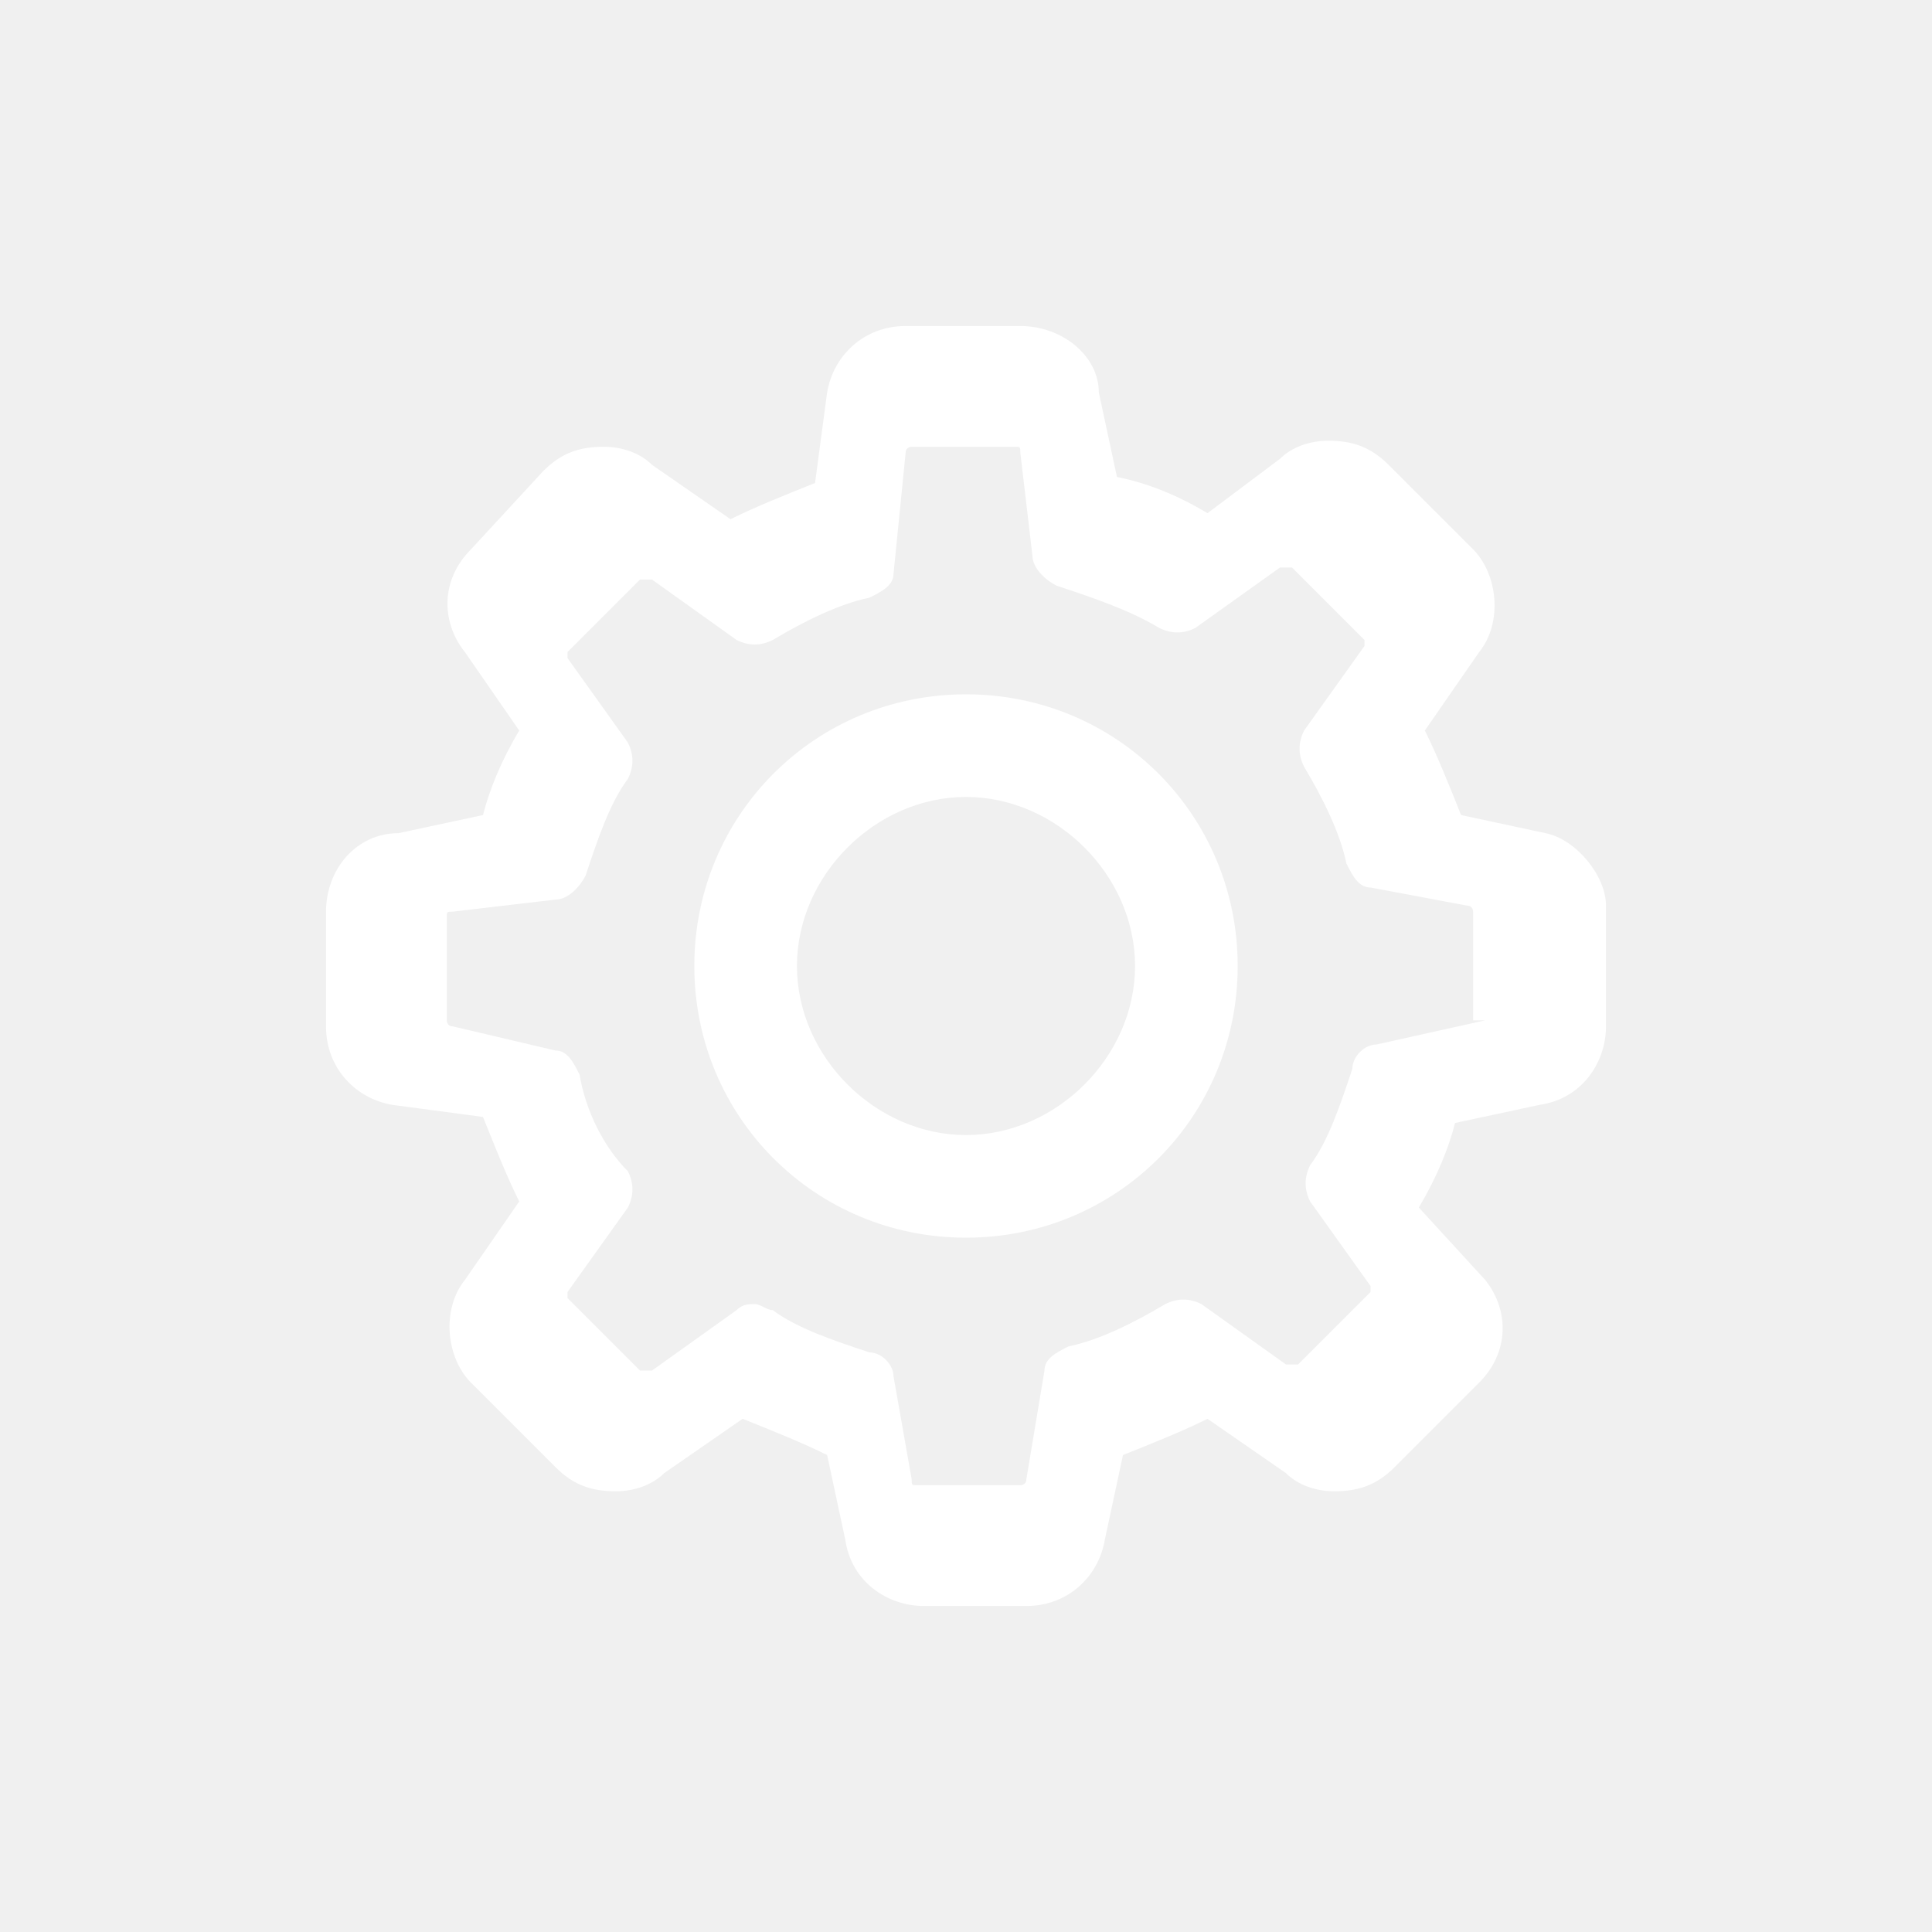
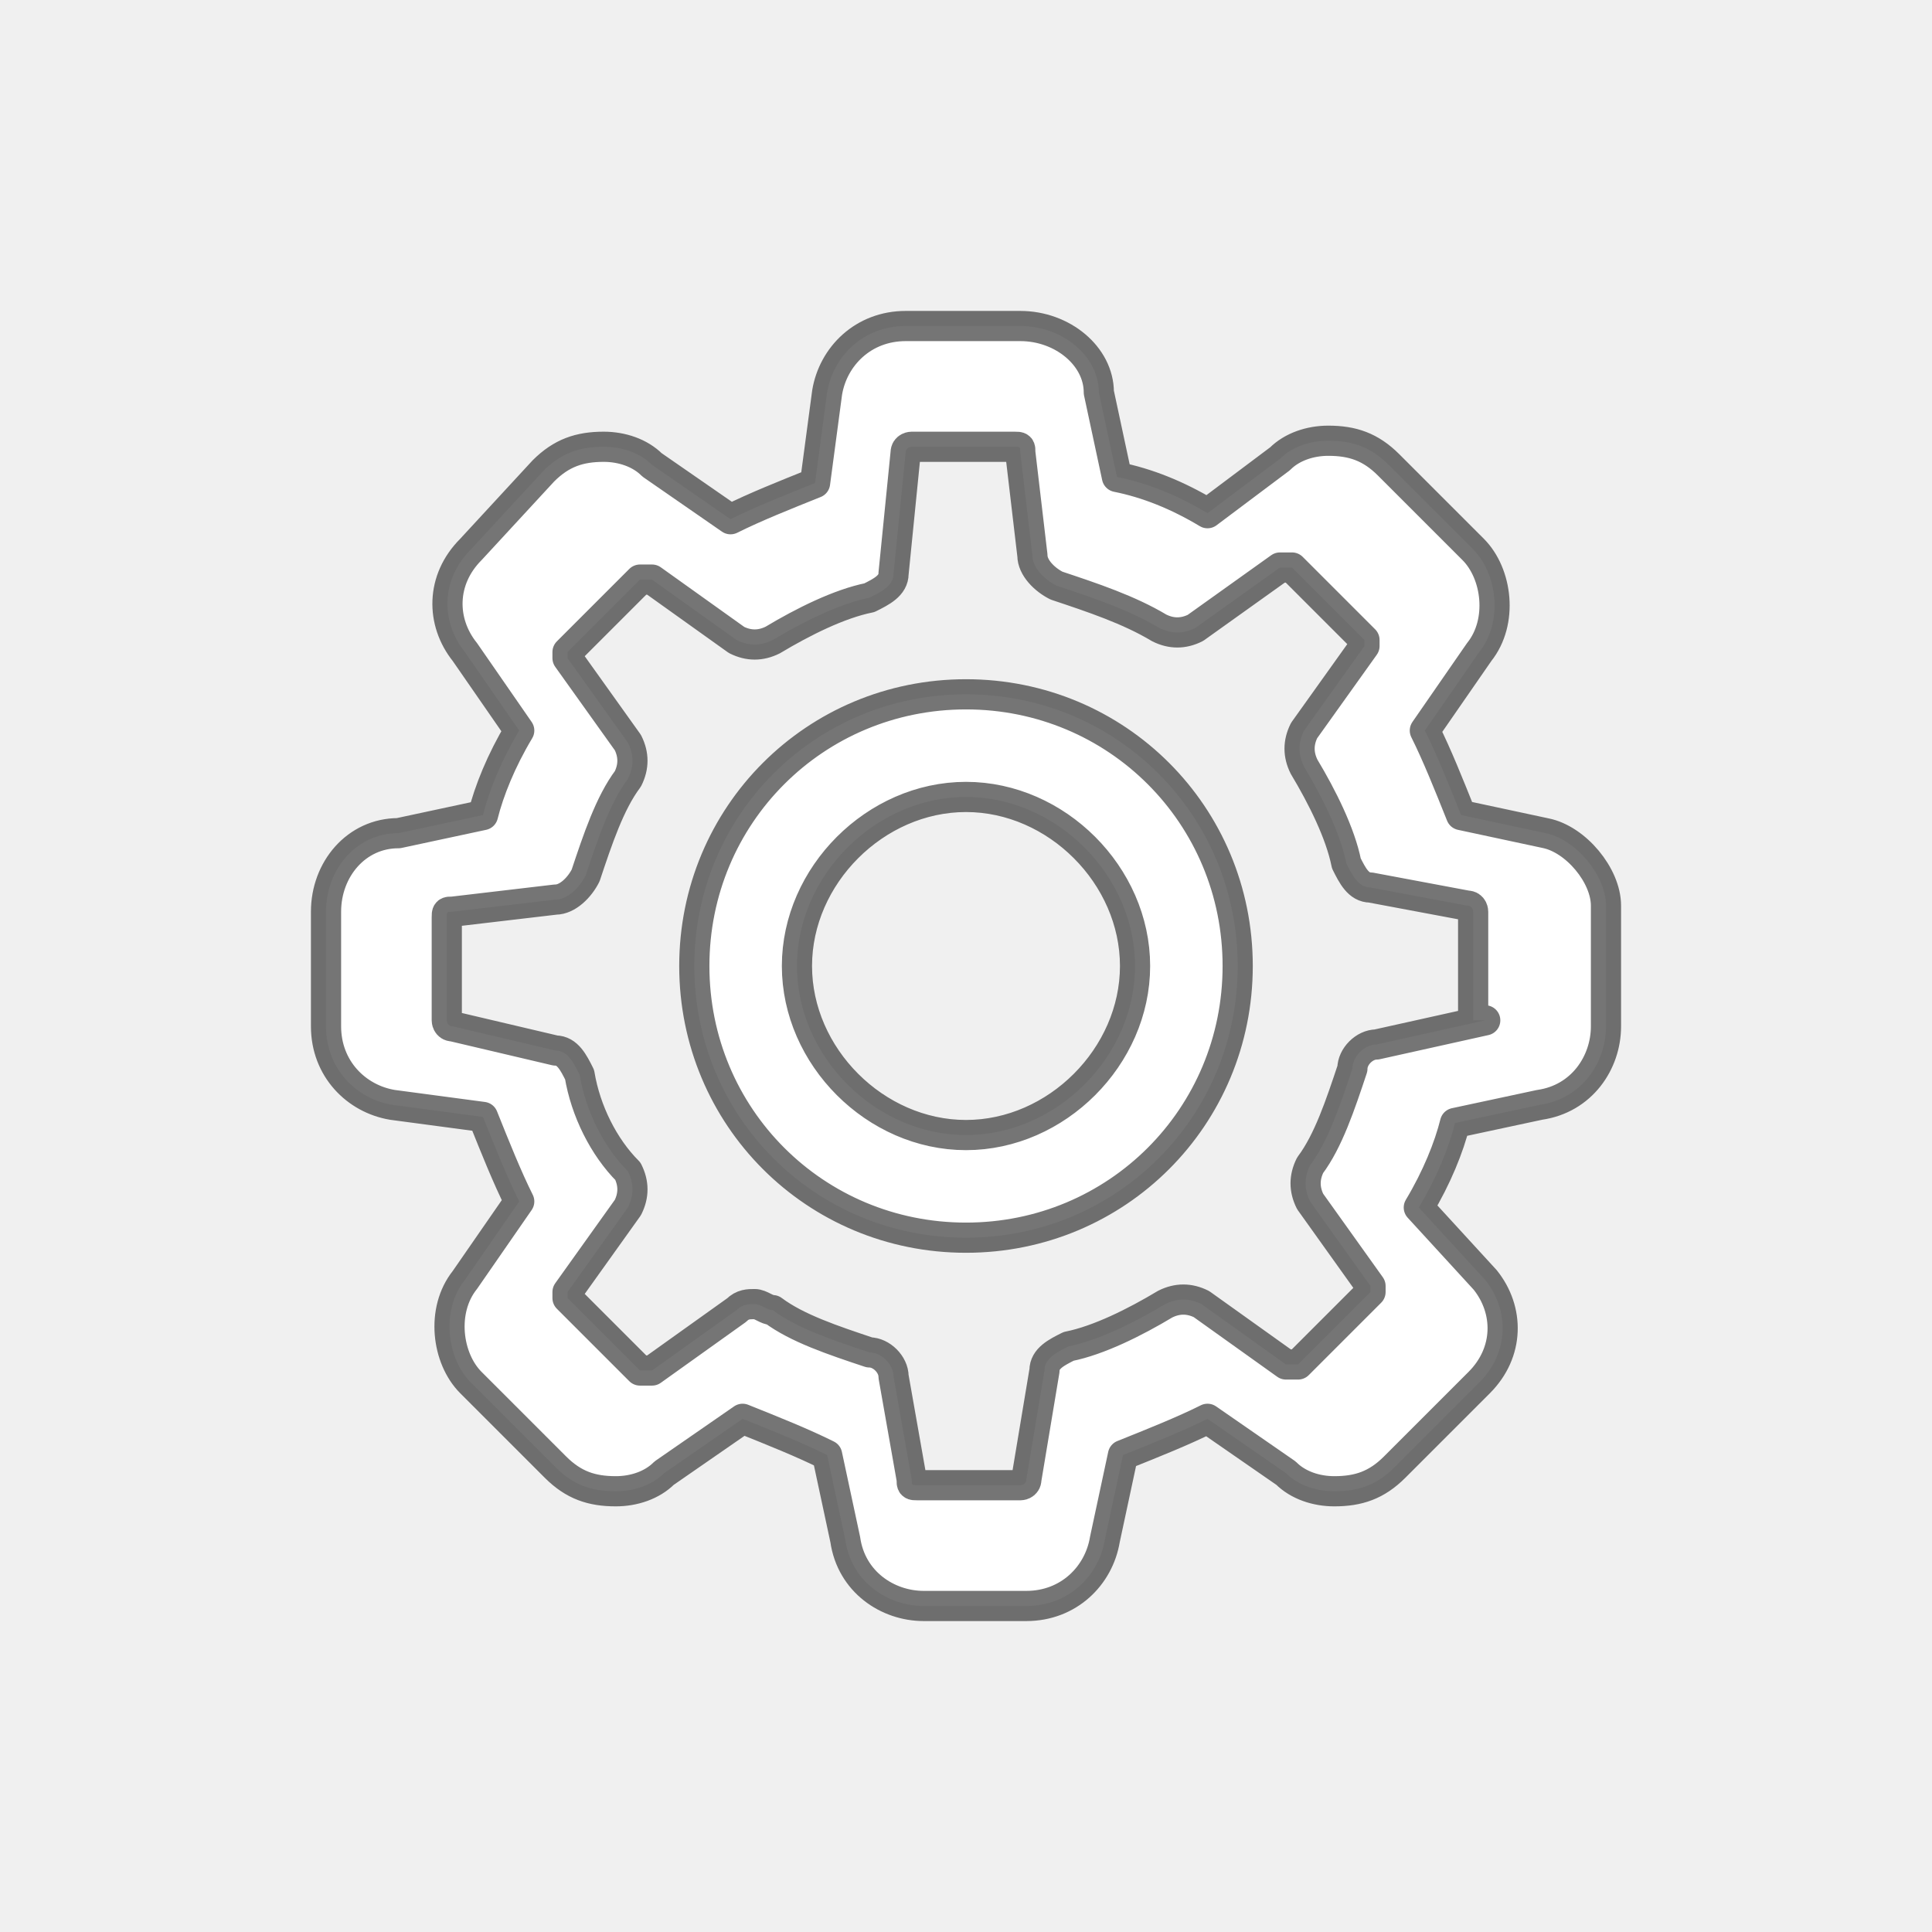
- <svg xmlns="http://www.w3.org/2000/svg" version="1.1" id="Layer_1" x="0px" y="0px" viewBox="0 0 32 32" style="enable-background:new 0 0 32 32;" xml:space="preserve">
-   <style type="text/css">
- 	.st0{fill:#FFFFFF;}
- </style>
-   <g id="Shape_4">
-     <g>
-       <path class="st0" d="M25.6,13.8l-1.4-0.3c-0.2-0.5-0.4-1-0.6-1.4l0.9-1.3c0.4-0.5,0.3-1.3-0.1-1.7L23,7.7c-0.3-0.3-0.6-0.4-1-0.4    c-0.3,0-0.6,0.1-0.8,0.3L20,8.5c-0.5-0.3-1-0.5-1.5-0.6l-0.3-1.4c0-0.6-0.6-1.1-1.3-1.1H15c-0.7,0-1.2,0.5-1.3,1.1L13.5,8    c-0.5,0.2-1,0.4-1.4,0.6l-1.3-0.9c-0.2-0.2-0.5-0.3-0.8-0.3c-0.4,0-0.7,0.1-1,0.4L7.8,9.1c-0.5,0.5-0.5,1.2-0.1,1.7l0.9,1.3    c-0.3,0.5-0.5,1-0.6,1.4l-1.4,0.3c-0.7,0-1.2,0.6-1.2,1.3V17c0,0.7,0.5,1.2,1.1,1.3L8,18.5c0.2,0.5,0.4,1,0.6,1.4l-0.9,1.3    c-0.4,0.5-0.3,1.3,0.1,1.7l1.4,1.4c0.3,0.3,0.6,0.4,1,0.4c0.3,0,0.6-0.1,0.8-0.3l1.3-0.9c0.5,0.2,1,0.4,1.4,0.6l0.3,1.4    c0.1,0.7,0.7,1.1,1.3,1.1H17c0.7,0,1.2-0.5,1.3-1.1l0.3-1.4c0.5-0.2,1-0.4,1.4-0.6l1.3,0.9c0.2,0.2,0.5,0.3,0.8,0.3    c0.4,0,0.7-0.1,1-0.4l1.4-1.4c0.5-0.5,0.5-1.2,0.1-1.7L23.5,20c0.3-0.5,0.5-1,0.6-1.4l1.4-0.3c0.7-0.1,1.1-0.7,1.1-1.3V15    C26.6,14.5,26.1,13.9,25.6,13.8z M24.6,16.9L24.6,16.9C24.6,17,24.6,17,24.6,16.9l-1.8,0.4c-0.2,0-0.4,0.2-0.4,0.4    c-0.2,0.6-0.4,1.2-0.7,1.6c-0.1,0.2-0.1,0.4,0,0.6l1,1.4v0.1l-1.2,1.2h-0.1c0,0,0,0-0.1,0l-1.4-1c-0.2-0.1-0.4-0.1-0.6,0    c-0.5,0.3-1.1,0.6-1.6,0.7c-0.2,0.1-0.4,0.2-0.4,0.4L17,24.5c0,0.1-0.1,0.1-0.1,0.1h-1.7c-0.1,0-0.1,0-0.1-0.1l-0.3-1.7    c0-0.2-0.2-0.4-0.4-0.4c-0.6-0.2-1.2-0.4-1.6-0.7c-0.1,0-0.2-0.1-0.3-0.1c-0.1,0-0.2,0-0.3,0.1l-1.4,1c0,0,0,0-0.1,0    c0,0,0,0-0.1,0l-1.2-1.2v-0.1l1-1.4c0.1-0.2,0.1-0.4,0-0.6C10,19,9.7,18.4,9.6,17.8c-0.1-0.2-0.2-0.4-0.4-0.4L7.5,17    c-0.1,0-0.1-0.1-0.1-0.1v-1.7c0-0.1,0-0.1,0.1-0.1l1.7-0.2c0.2,0,0.4-0.2,0.5-0.4c0.2-0.6,0.4-1.2,0.7-1.6c0.1-0.2,0.1-0.4,0-0.6    l-1-1.4v-0.1l1.2-1.2h0.1c0,0,0,0,0.1,0l1.4,1c0.2,0.1,0.4,0.1,0.6,0c0.5-0.3,1.1-0.6,1.6-0.7c0.2-0.1,0.4-0.2,0.4-0.4L15,7.5    c0-0.1,0.1-0.1,0.1-0.1h1.7c0.1,0,0.1,0,0.1,0.1l0.2,1.7c0,0.2,0.2,0.4,0.4,0.5c0.6,0.2,1.2,0.4,1.7,0.7c0.2,0.1,0.4,0.1,0.6,0    l1.4-1c0,0,0,0,0.1,0c0,0,0,0,0.1,0l1.2,1.2v0.1l-1,1.4c-0.1,0.2-0.1,0.4,0,0.6c0.3,0.5,0.6,1.1,0.7,1.6c0.1,0.2,0.2,0.4,0.4,0.4    l1.6,0.3c0.1,0,0.1,0.1,0.1,0.1v1.8H24.6z M16,11.5c-2.5,0-4.5,2-4.5,4.5s2,4.5,4.5,4.5s4.5-2,4.5-4.5S18.5,11.5,16,11.5z     M16,18.8c-1.5,0-2.8-1.3-2.8-2.8s1.3-2.8,2.8-2.8s2.8,1.3,2.8,2.8S17.5,18.8,16,18.8z" />
-     </g>
-   </g>
+ <svg xmlns="http://www.w3.org/2000/svg" width="100%" height="100%" viewBox="0 0 32 32" version="1.1" xml:space="preserve" style="fill-rule:evenodd;clip-rule:evenodd;stroke-linejoin:round;stroke-miterlimit:1.414;">
+   <path id="Shape_4" d="M25.6,13.8L24.2,13.5C24,13 23.8,12.5 23.6,12.1L24.5,10.8C24.9,10.3 24.8,9.5 24.4,9.1L23,7.7C22.7,7.4 22.4,7.3 22,7.3C21.7,7.3 21.4,7.4 21.2,7.6L20,8.5C19.5,8.2 19,8 18.5,7.9L18.2,6.5C18.2,5.9 17.6,5.4 16.9,5.4L15,5.4C14.3,5.4 13.8,5.9 13.7,6.5L13.5,8C13,8.2 12.5,8.4 12.1,8.6L10.8,7.7C10.6,7.5 10.3,7.4 10,7.4C9.6,7.4 9.3,7.5 9,7.8L7.8,9.1C7.3,9.6 7.3,10.3 7.7,10.8L8.6,12.1C8.3,12.6 8.1,13.1 8,13.5L6.6,13.8C5.9,13.8 5.4,14.4 5.4,15.1L5.4,17C5.4,17.7 5.9,18.2 6.5,18.3L8,18.5C8.2,19 8.4,19.5 8.6,19.9L7.7,21.2C7.3,21.7 7.4,22.5 7.8,22.9L9.2,24.3C9.5,24.6 9.8,24.7 10.2,24.7C10.5,24.7 10.8,24.6 11,24.4L12.3,23.5C12.8,23.7 13.3,23.9 13.7,24.1L14,25.5C14.1,26.2 14.7,26.6 15.3,26.6L17,26.6C17.7,26.6 18.2,26.1 18.3,25.5L18.6,24.1C19.1,23.9 19.6,23.7 20,23.5L21.3,24.4C21.5,24.6 21.8,24.7 22.1,24.7C22.5,24.7 22.8,24.6 23.1,24.3L24.5,22.9C25,22.4 25,21.7 24.6,21.2L23.5,20C23.8,19.5 24,19 24.1,18.6L25.5,18.3C26.2,18.2 26.6,17.6 26.6,17L26.6,15C26.6,14.5 26.1,13.9 25.6,13.8ZM24.6,16.9C24.6,17 24.6,17 24.6,16.9L22.8,17.3C22.6,17.3 22.4,17.5 22.4,17.7C22.2,18.3 22,18.9 21.7,19.3C21.6,19.5 21.6,19.7 21.7,19.9L22.7,21.3L22.7,21.4L21.5,22.6L21.4,22.6L21.3,22.6L19.9,21.6C19.7,21.5 19.5,21.5 19.3,21.6C18.8,21.9 18.2,22.2 17.7,22.3C17.5,22.4 17.3,22.5 17.3,22.7L17,24.5C17,24.6 16.9,24.6 16.9,24.6L15.2,24.6C15.1,24.6 15.1,24.6 15.1,24.5L14.8,22.8C14.8,22.6 14.6,22.4 14.4,22.4C13.8,22.2 13.2,22 12.8,21.7C12.7,21.7 12.6,21.6 12.5,21.6C12.4,21.6 12.3,21.6 12.2,21.7L10.8,22.7L10.7,22.7L10.6,22.7L9.4,21.5L9.4,21.4L10.4,20C10.5,19.8 10.5,19.6 10.4,19.4C10,19 9.7,18.4 9.6,17.8C9.5,17.6 9.4,17.4 9.2,17.4L7.5,17C7.4,17 7.4,16.9 7.4,16.9L7.4,15.2C7.4,15.1 7.4,15.1 7.5,15.1L9.2,14.9C9.4,14.9 9.6,14.7 9.7,14.5C9.9,13.9 10.1,13.3 10.4,12.9C10.5,12.7 10.5,12.5 10.4,12.3L9.4,10.9L9.4,10.8L10.6,9.6L10.8,9.6L12.2,10.6C12.4,10.7 12.6,10.7 12.8,10.6C13.3,10.3 13.9,10 14.4,9.9C14.6,9.8 14.8,9.7 14.8,9.5L15,7.5C15,7.4 15.1,7.4 15.1,7.4L16.8,7.4C16.9,7.4 16.9,7.4 16.9,7.5L17.1,9.2C17.1,9.4 17.3,9.6 17.5,9.7C18.1,9.9 18.7,10.1 19.2,10.4C19.4,10.5 19.6,10.5 19.8,10.4L21.2,9.4L21.4,9.4L22.6,10.6L22.6,10.7L21.6,12.1C21.5,12.3 21.5,12.5 21.6,12.7C21.9,13.2 22.2,13.8 22.3,14.3C22.4,14.5 22.5,14.7 22.7,14.7L24.3,15C24.4,15 24.4,15.1 24.4,15.1L24.4,16.9L24.6,16.9ZM16,11.5C13.5,11.5 11.5,13.5 11.5,16C11.5,18.5 13.5,20.5 16,20.5C18.5,20.5 20.5,18.5 20.5,16C20.5,13.5 18.5,11.5 16,11.5ZM16,18.8C14.5,18.8 13.2,17.5 13.2,16C13.2,14.5 14.5,13.2 16,13.2C17.5,13.2 18.8,14.5 18.8,16C18.8,17.5 17.5,18.8 16,18.8Z" style="fill:white;fill-rule:nonzero;stroke:black;stroke-opacity:0.541;stroke-width:0.5px;" />
</svg>
